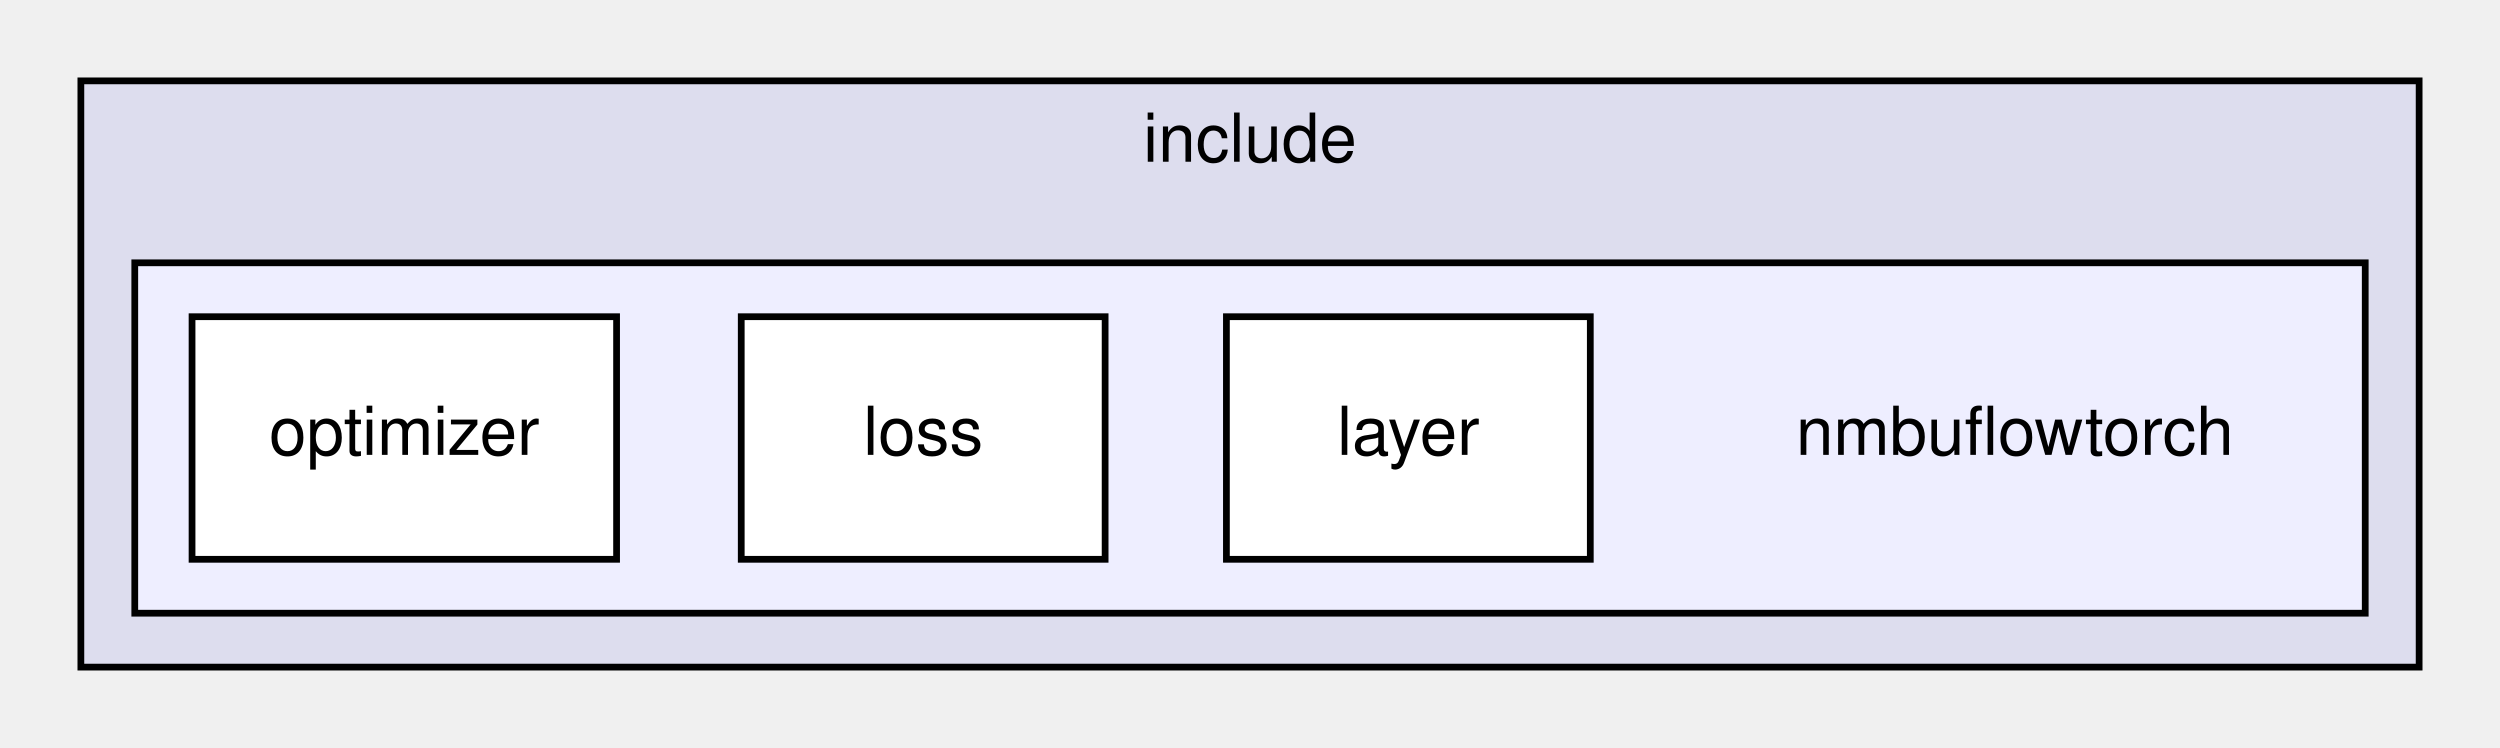
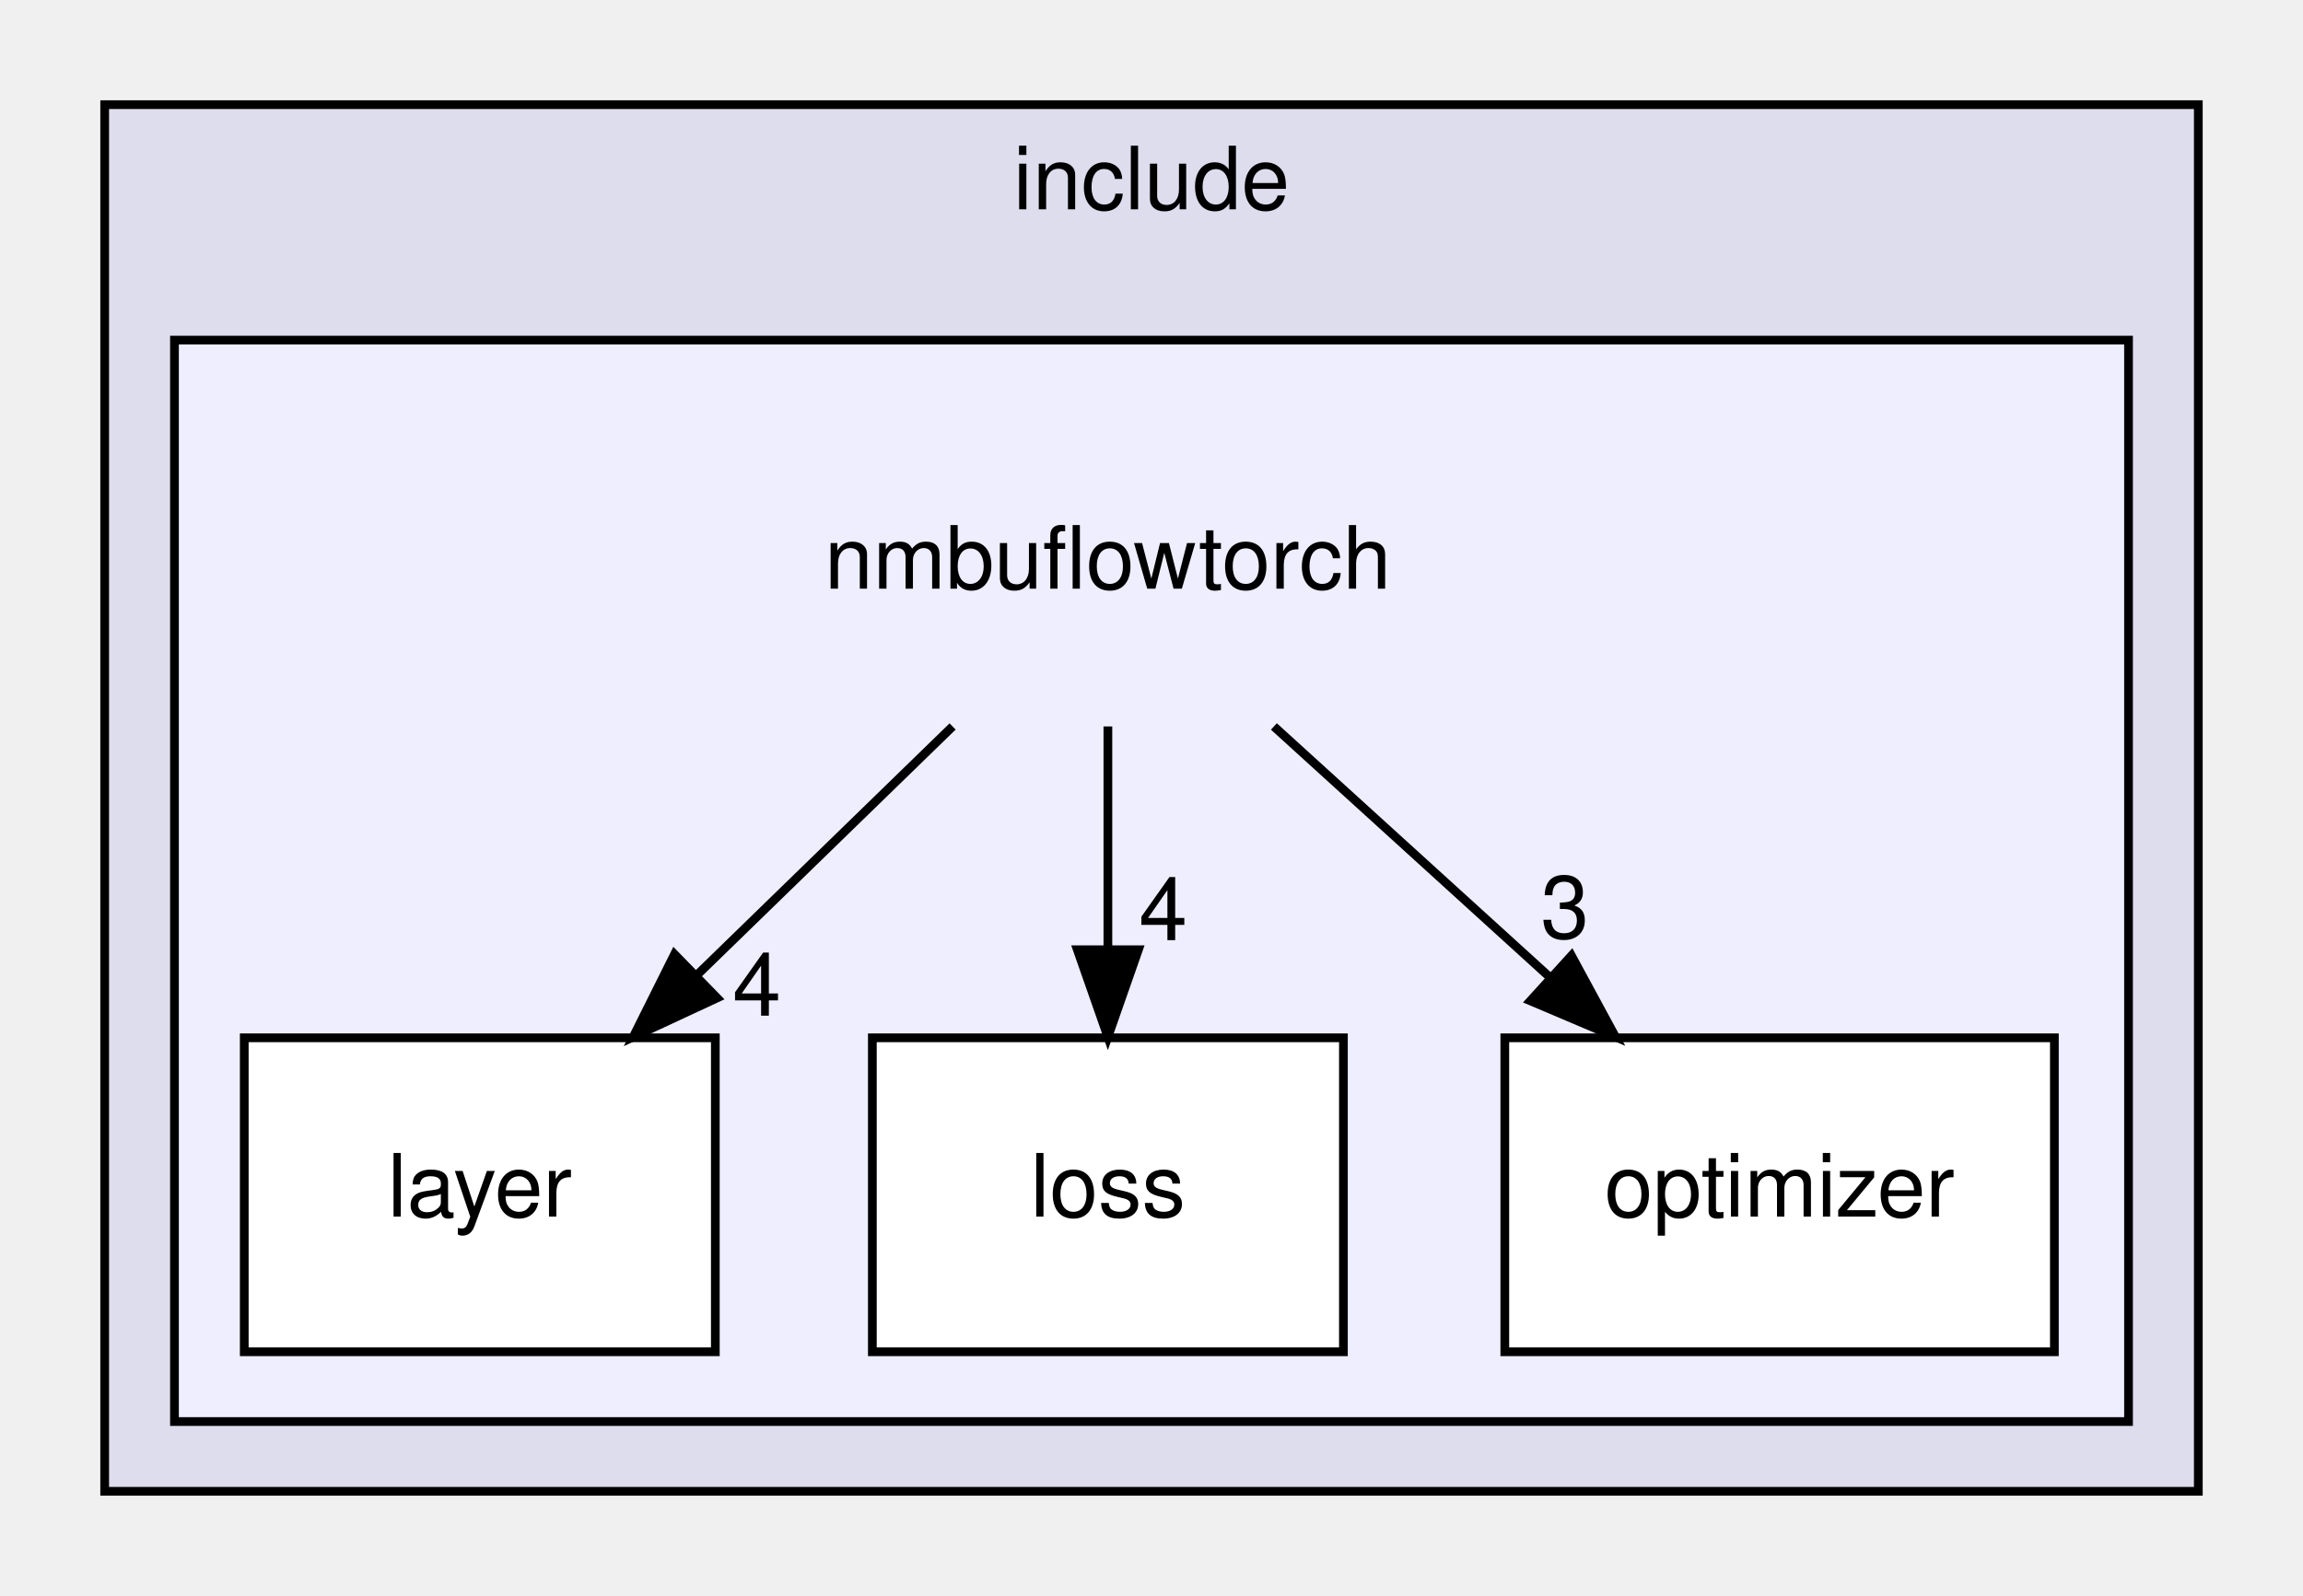
- <svg xmlns="http://www.w3.org/2000/svg" xmlns:xlink="http://www.w3.org/1999/xlink" width="371pt" height="111pt" viewBox="0.00 0.00 371.00 111.00">
-   <g id="graph0" class="graph" transform="scale(1 1) rotate(0) translate(4 107)">
+ <svg xmlns="http://www.w3.org/2000/svg" xmlns:xlink="http://www.w3.org/1999/xlink" width="264pt" height="183pt" viewBox="0.00 0.00 264.00 183.00">
+   <g id="graph0" class="graph" transform="scale(1 1) rotate(0) translate(4 179)">
    <g id="clust1" class="cluster">
      <g id="a_clust1">
        <a xlink:href="dir_d44c64559bbebec7f509842c48db8b23.html" target="_top" xlink:title="include">
-           <polygon fill="#ddddee" stroke="black" points="8,-8 8,-95 355,-95 355,-8 8,-8" />
-           <text text-anchor="middle" x="181.5" y="-83" font-family="Helvetica,sans-Serif" font-size="10.00">include</text>
+           <polygon fill="#ddddee" stroke="black" points="8,-8 8,-167 248,-167 248,-8 8,-8" />
+           <text text-anchor="middle" x="128" y="-155" font-family="Helvetica,sans-Serif" font-size="10.00">include</text>
        </a>
      </g>
    </g>
    <g id="clust2" class="cluster">
      <g id="a_clust2">
        <a xlink:href="dir_ba9ebe3eeb82069d811e249b2a60e7c0.html" target="_top">
-           <polygon fill="#eeeeff" stroke="black" points="16,-16 16,-68 347,-68 347,-16 16,-16" />
+           <polygon fill="#eeeeff" stroke="black" points="16,-16 16,-140 240,-140 240,-16 16,-16" />
        </a>
      </g>
    </g>
    <g id="node1" class="node">
-       <text text-anchor="middle" x="295" y="-39.5" font-family="Helvetica,sans-Serif" font-size="10.00">nmbuflowtorch</text>
+       <text text-anchor="middle" x="123" y="-111.5" font-family="Helvetica,sans-Serif" font-size="10.00">nmbuflowtorch</text>
    </g>
    <g id="node2" class="node">
      <g id="a_node2">
        <a xlink:href="dir_e4ffd9f759aa5053a313000a5169fe0d.html" target="_top" xlink:title="layer">
-           <polygon fill="white" stroke="black" points="232,-60 178,-60 178,-24 232,-24 232,-60" />
-           <text text-anchor="middle" x="205" y="-39.5" font-family="Helvetica,sans-Serif" font-size="10.00">layer</text>
+           <polygon fill="white" stroke="black" points="78,-60 24,-60 24,-24 78,-24 78,-60" />
+           <text text-anchor="middle" x="51" y="-39.5" font-family="Helvetica,sans-Serif" font-size="10.00">layer</text>
+         </a>
+       </g>
+     </g>
+     <g id="edge3" class="edge">
+       <path fill="none" stroke="black" d="M105.2,-95.7C96.4,-87.14 85.62,-76.66 76,-67.3" />
+       <polygon fill="black" stroke="black" points="78.2,-64.57 68.59,-60.1 73.32,-69.58 78.2,-64.57" />
+       <g id="a_edge3-headlabel">
+         <a xlink:href="dir_000001_000002.html" target="_top" xlink:title="4">
+           <text text-anchor="middle" x="82.76" y="-62.54" font-family="Helvetica,sans-Serif" font-size="10.00">4</text>
        </a>
      </g>
    </g>
    <g id="node3" class="node">
      <g id="a_node3">
        <a xlink:href="dir_31fd33a5eb0a5dac5664c9d045101826.html" target="_top" xlink:title="loss">
-           <polygon fill="white" stroke="black" points="160,-60 106,-60 106,-24 160,-24 160,-60" />
-           <text text-anchor="middle" x="133" y="-39.5" font-family="Helvetica,sans-Serif" font-size="10.00">loss</text>
+           <polygon fill="white" stroke="black" points="150,-60 96,-60 96,-24 150,-24 150,-60" />
+           <text text-anchor="middle" x="123" y="-39.5" font-family="Helvetica,sans-Serif" font-size="10.00">loss</text>
+         </a>
+       </g>
+     </g>
+     <g id="edge1" class="edge">
+       <path fill="none" stroke="black" d="M123,-95.7C123,-87.98 123,-78.71 123,-70.11" />
+       <polygon fill="black" stroke="black" points="126.5,-70.1 123,-60.1 119.5,-70.1 126.5,-70.1" />
+       <g id="a_edge1-headlabel">
+         <a xlink:href="dir_000001_000003.html" target="_top" xlink:title="4">
+           <text text-anchor="middle" x="129.34" y="-71.2" font-family="Helvetica,sans-Serif" font-size="10.00">4</text>
        </a>
      </g>
    </g>
    <g id="node4" class="node">
      <g id="a_node4">
        <a xlink:href="dir_51def4e3d9476fd9c8d06aab2057fb23.html" target="_top" xlink:title="optimizer">
-           <polygon fill="white" stroke="black" points="87.5,-60 24.5,-60 24.5,-24 87.5,-24 87.5,-60" />
-           <text text-anchor="middle" x="56" y="-39.5" font-family="Helvetica,sans-Serif" font-size="10.00">optimizer</text>
+           <polygon fill="white" stroke="black" points="231.5,-60 168.5,-60 168.5,-24 231.5,-24 231.5,-60" />
+           <text text-anchor="middle" x="200" y="-39.5" font-family="Helvetica,sans-Serif" font-size="10.00">optimizer</text>
+         </a>
+       </g>
+     </g>
+     <g id="edge2" class="edge">
+       <path fill="none" stroke="black" d="M142.03,-95.7C151.54,-87.05 163.21,-76.45 173.57,-67.03" />
+       <polygon fill="black" stroke="black" points="176.14,-69.42 181.19,-60.1 171.43,-64.24 176.14,-69.42" />
+       <g id="a_edge2-headlabel">
+         <a xlink:href="dir_000001_000004.html" target="_top" xlink:title="3">
+           <text text-anchor="middle" x="175.39" y="-71.44" font-family="Helvetica,sans-Serif" font-size="10.00">3</text>
        </a>
      </g>
    </g>
  </g>
</svg>
